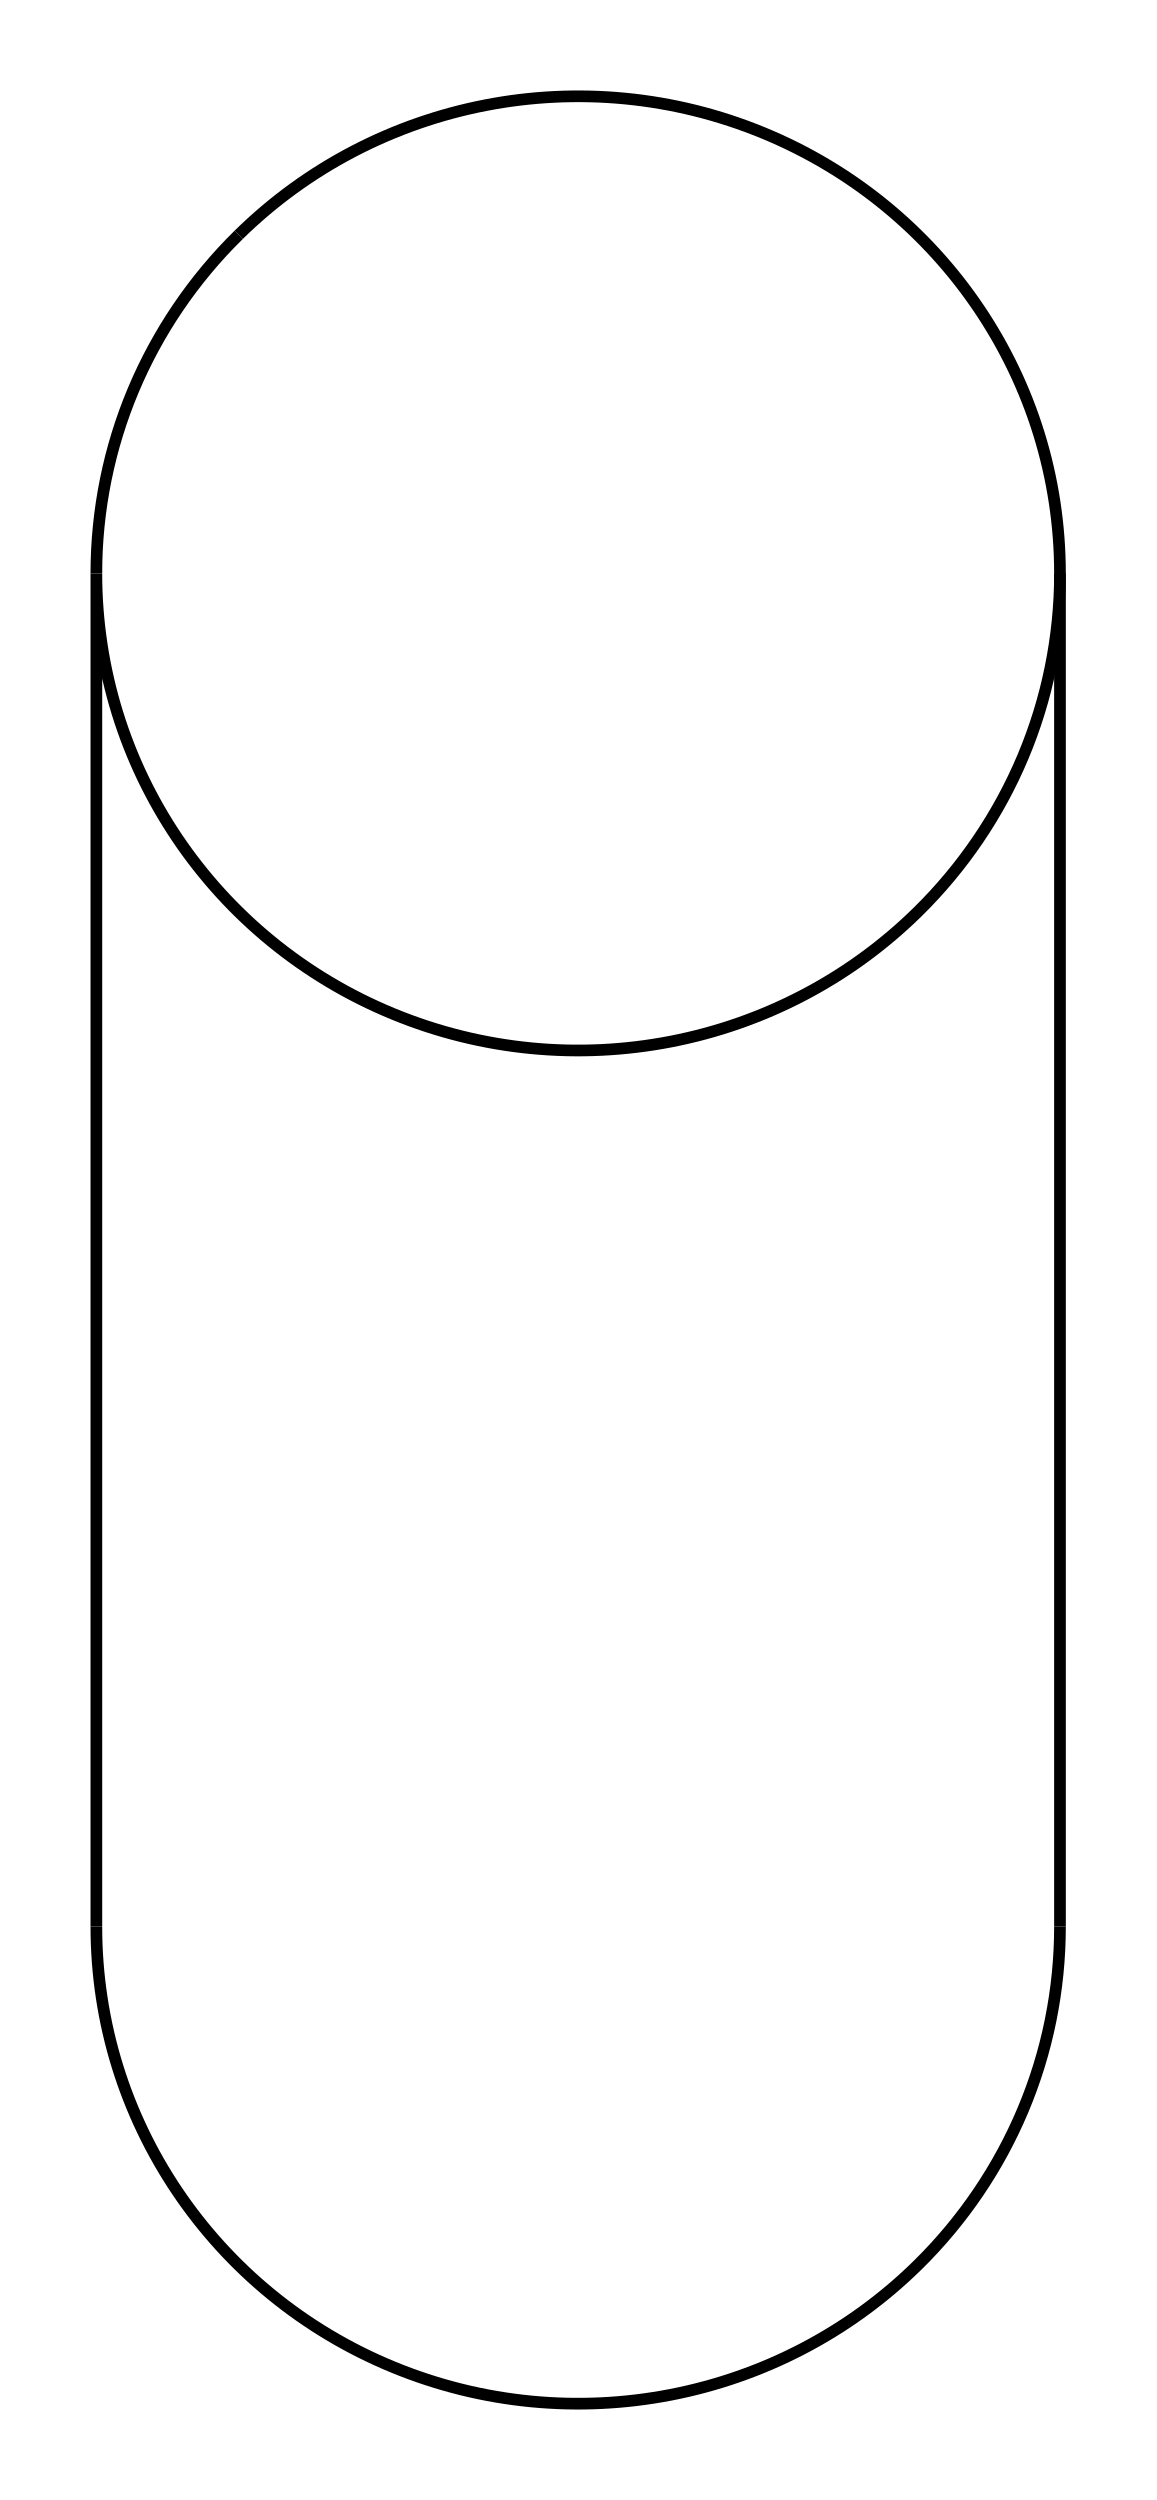
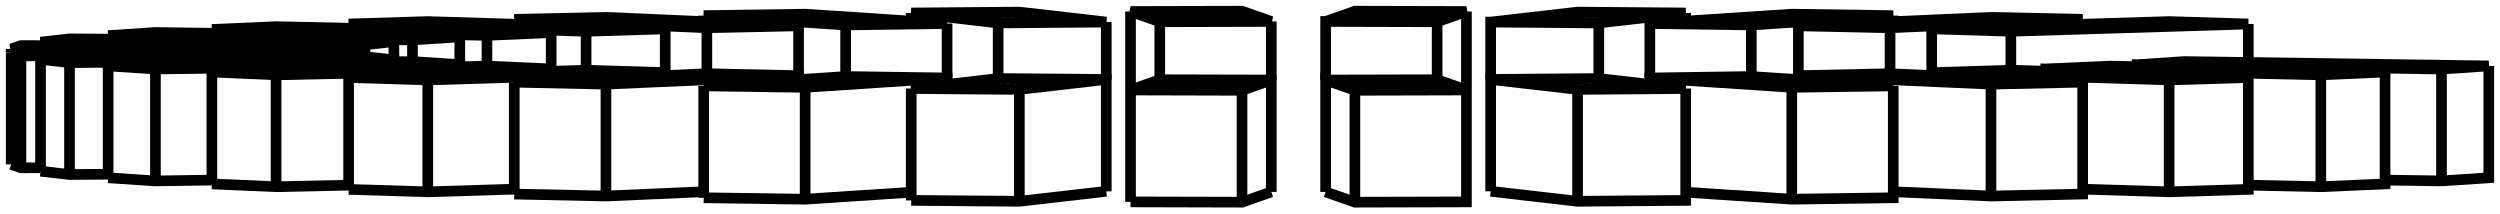
- <svg xmlns="http://www.w3.org/2000/svg" version="1.1" viewBox="-6 -12.972 12 25.944" fill="none" stroke="black" stroke-width="0.6%" vector-effect="non-scaling-stroke">
-   <path d="M 5 7.021 A 5 4.95 360 0 1 3.523 10.535 A 5 4.95 360 0 1 -5 7.021" />
-   <path d="M -3.523 -10.535 A 5 4.95 360 0 1 5 -7.021 A 5 4.95 360 0 1 3.523 -3.508 A 5 4.95 360 0 1 -5 -7.021 L -5 7.021" />
-   <path d="M -5 -7.021 A 5 4.95 360 0 1 -3.523 -10.535" />
-   <path d="M 5 -7.021 L 5 7.021" />
+ <svg xmlns="http://www.w3.org/2000/svg" version="1.1" viewBox="-115.998 -9.531 223.337 19.063" fill="none" stroke="black" stroke-width="0.6%" vector-effect="non-scaling-stroke">
+   <path d="M 74.923 -3.573 L 74.923 -3.755 L 102.112 -3.365 L 106.338 -3.643 L 79.149 -4.033 L 74.923 -3.755" />
+   <path d="M 102.112 6.63 L 102.112 -3.365" />
+   <path d="M 97.07 6.558 L 102.112 6.63 L 106.338 6.352 L 106.338 -3.643" />
+   <path d="M 56.569 -2.783 L 56.569 -3.042 L 77.782 -2.39 L 84.853 -2.607 L 63.64 -3.259 L 56.569 -3.042 L 56.569 -6.953 L 63.64 -6.736 L 84.853 -7.388 L 77.782 -7.605 L 56.569 -6.953" />
+   <path d="M 77.782 7.605 L 77.782 -2.39" />
+   <path d="M 70.057 7.368 L 77.782 7.605 L 84.853 7.388 L 84.853 -2.607" />
+   <path d="M 44.658 -2.418 L 44.658 -2.77 L 61.866 -2.015 L 70.057 -2.191 L 52.85 -2.946 L 52.85 -7.049 L 70.057 -7.804 L 61.866 -7.981 L 44.658 -7.225 L 52.85 -7.049" />
+   <path d="M 52.85 -2.946 L 44.658 -2.77 L 44.658 -7.225" />
+   <path d="M 61.866 7.981 L 61.866 -2.015" />
+   <path d="M 53.133 7.597 L 61.866 7.981 L 70.057 7.804 L 70.057 -2.191" />
+   <path d="M -56.569 -2.783 L -56.569 -3.042 L -56.569 -6.953 L -77.782 -7.605 L -84.853 -7.388 L -63.64 -6.736 L -56.569 -6.953" />
+   <path d="M -56.569 -3.042 L -63.64 -3.259 L -63.64 -6.736" />
+   <path d="M -84.853 7.388 L -84.853 -2.607 L -77.782 -2.39 L -56.569 -3.042" />
+   <path d="M -63.64 -3.259 L -84.853 -2.607" />
+   <path d="M -77.782 7.605 L -77.782 -2.39" />
+   <path d="M -84.853 7.388 L -77.782 7.605 L -70.057 7.368" />
+   <path d="M -66.76 -3.163 L -66.76 -3.374 L -72.496 -3.625 L -97.07 -3.097 L -91.335 -2.845 L -66.76 -3.374 L -66.76 -6.622 L -91.335 -7.15 L -97.07 -6.899 L -72.496 -6.37 L -66.76 -6.622" />
+   <path d="M -97.07 6.899 L -97.07 -3.097" />
+   <path d="M -91.335 7.15 L -91.335 -2.845" />
+   <path d="M -97.07 6.899 L -91.335 7.15 L -84.853 7.011" />
+   <path d="M -84.853 -7.011 L -84.853 -7.388" />
+   <path d="M -52.85 -2.946 L -52.85 -7.049 L -44.658 -7.225 L -61.866 -7.981 L -70.057 -7.804 L -52.85 -7.049" />
+   <path d="M -44.658 -2.77 L -44.658 -7.225" />
+   <path d="M -70.057 -7.368 L -70.057 -7.804" />
+   <path d="M 63.64 -3.259 L 63.64 -6.736" />
+   <path d="M 84.853 -3.951 L 84.853 -7.388" />
+   <path d="M 70.057 -7.368 L 70.057 -7.804" />
+   <path d="M 31.391 -2.565 L 31.391 -7.43 L 40.454 -7.3 L 53.133 -8.135 L 44.07 -8.265 L 31.391 -7.43" />
+   <path d="M 40.454 -2.695 L 40.454 -7.3" />
+   <path d="M 53.133 -7.597 L 53.133 -8.135" />
+   <path d="M 17.17 -2.435 L 17.17 -7.56 L 26.829 -7.481 L 34.594 -8.371 L 24.935 -8.451 L 17.17 -7.56" />
+   <path d="M 26.829 -2.514 L 26.829 -7.481" />
+   <path d="M 34.594 -7.641 L 34.594 -8.371" />
+   <path d="M 2.427 -2.382 L 2.427 -7.613 L 12.389 -7.586 L 15.004 -8.505 L 5.042 -8.531 L 2.427 -7.613" />
+   <path d="M 12.389 -2.409 L 12.389 -7.586" />
+   <path d="M 15.004 -1.491 L 15.004 -8.505" />
+   <path d="M -12.389 -2.409 L -12.389 -7.586 L -2.427 -7.613 L -5.042 -8.531 L -15.004 -8.505 L -12.389 -7.586" />
+   <path d="M -2.427 -2.382 L -2.427 -7.613" />
+   <path d="M -15.004 -1.491 L -15.004 -8.505" />
+   <path d="M -26.829 -2.514 L -26.829 -7.481 L -17.17 -7.56 L -24.935 -8.451 L -34.594 -8.371 L -26.829 -7.481" />
+   <path d="M -17.17 -2.435 L -17.17 -7.56" />
+   <path d="M -34.594 -7.641 L -34.594 -8.371" />
+   <path d="M -40.454 -2.695 L -40.454 -7.3 L -31.391 -7.43 L -44.07 -8.265 L -53.133 -8.135 L -40.454 -7.3" />
+   <path d="M -31.391 -2.565 L -31.391 -7.43" />
+   <path d="M -53.133 -7.597 L -53.133 -8.135" />
+   <path d="M -72.496 -3.625 L -72.496 -6.37" />
+   <path d="M -97.07 -6.558 L -97.07 -6.899" />
+   <path d="M -79.149 -4.033 L -79.149 -5.962 L -74.923 -6.241 L -102.112 -6.63 L -106.338 -6.352 L -79.149 -5.962" />
+   <path d="M -74.923 -3.755 L -74.923 -6.241" />
+   <path d="M -106.338 -6.032 L -106.338 -6.352" />
+   <path d="M -83.398 -4.47 L -83.398 -5.525 L -80.81 -5.822 L -109.787 -6.061 L -112.376 -5.764 L -83.398 -5.525" />
+   <path d="M -80.81 -4.173 L -80.81 -5.822" />
+   <path d="M -112.376 -5.454 L -112.376 -5.764" />
+   <path d="M -85.112 -4.923 L -85.112 -5.072 L -84.241 -5.378 L -114.127 -5.459 L -114.998 -5.153 L -85.112 -5.072" />
+   <path d="M -84.241 -4.617 L -84.241 -5.378" />
+   <path d="M -114.998 -4.843 L -114.998 -5.153" />
+   <path d="M -84.241 -4.463 L -84.241 -4.617 L -85.112 -4.923 L -114.998 -4.843 L -114.127 -4.537 L -84.241 -4.617" />
+   <path d="M -114.998 5.153 L -114.998 -4.843" />
+   <path d="M -114.127 5.459 L -114.127 -4.537" />
+   <path d="M -114.998 5.153 L -114.127 5.459 L -112.376 5.454" />
+   <path d="M -80.81 -4.009 L -80.81 -4.173 L -83.398 -4.47 L -112.376 -4.231 L -109.787 -3.935 L -80.81 -4.173" />
+   <path d="M -112.376 5.764 L -112.376 -4.231" />
+   <path d="M -109.787 6.061 L -109.787 -3.935" />
+   <path d="M -112.376 5.764 L -109.787 6.061 L -106.338 6.032" />
+   <path d="M -74.923 -3.573 L -74.923 -3.755 L -79.149 -4.033 L -106.338 -3.643 L -102.112 -3.365 L -74.923 -3.755" />
+   <path d="M -106.338 6.352 L -106.338 -3.643" />
+   <path d="M -102.112 6.63 L -102.112 -3.365" />
+   <path d="M -106.338 6.352 L -102.112 6.63 L -97.07 6.558" />
+   <path d="M -44.658 -2.418 L -44.658 -2.77 L -52.85 -2.946 L -70.057 -2.191 L -61.866 -2.015 L -44.658 -2.77" />
+   <path d="M -70.057 7.804 L -70.057 -2.191" />
+   <path d="M -61.866 7.981 L -61.866 -2.015" />
+   <path d="M -70.057 7.804 L -61.866 7.981 L -53.133 7.597" />
+   <path d="M -31.391 -1.991 L -31.391 -2.565 L -40.454 -2.695 L -53.133 -1.86 L -44.07 -1.73 L -31.391 -2.565" />
+   <path d="M -53.133 8.135 L -53.133 -1.86" />
+   <path d="M -44.07 8.265 L -44.07 -1.73" />
+   <path d="M -53.133 8.135 L -44.07 8.265 L -34.594 7.641" />
+   <path d="M -17.17 7.56 L -17.17 -2.435 L -26.829 -2.514 L -34.594 -1.624 L -24.935 -1.544 L -17.17 -2.435" />
+   <path d="M -34.594 8.371 L -34.594 -1.624" />
+   <path d="M -24.935 8.451 L -24.935 -1.544" />
+   <path d="M -34.594 8.371 L -24.935 8.451 L -17.17 7.56" />
+   <path d="M -2.427 7.613 L -2.427 -2.382 L -12.389 -2.409 L -15.004 -1.491 L -5.042 -1.464 L -2.427 -2.382" />
+   <path d="M -15.004 8.505 L -15.004 -1.491" />
+   <path d="M -5.042 8.531 L -5.042 -1.464" />
+   <path d="M -15.004 8.505 L -5.042 8.531 L -2.427 7.613" />
+   <path d="M 2.427 7.613 L 2.427 -2.382 L 5.042 -1.464 L 15.004 -1.491 L 12.389 -2.409 L 2.427 -2.382" />
+   <path d="M 5.042 8.531 L 5.042 -1.464" />
+   <path d="M 2.427 7.613 L 5.042 8.531 L 15.004 8.505 L 15.004 -1.491" />
+   <path d="M 17.17 7.56 L 17.17 -2.435 L 24.935 -1.544 L 34.594 -1.624 L 26.829 -2.514 L 17.17 -2.435" />
+   <path d="M 24.935 8.451 L 24.935 -1.544" />
+   <path d="M 17.17 7.56 L 24.935 8.451 L 34.594 8.371 L 34.594 -1.624" />
+   <path d="M 31.391 -1.991 L 31.391 -2.565 L 44.07 -1.73 L 53.133 -1.86 L 40.454 -2.695 L 31.391 -2.565" />
+   <path d="M 44.07 8.265 L 44.07 -1.73" />
+   <path d="M 34.594 7.641 L 44.07 8.265 L 53.133 8.135 L 53.133 -1.86" />
+   <path d="M 66.76 -3.163 L 66.76 -3.374 L 91.335 -2.845 L 97.07 -3.097 L 72.496 -3.625 L 66.76 -3.374" />
+   <path d="M 91.335 7.15 L 91.335 -2.845" />
+   <path d="M 84.853 7.011 L 91.335 7.15 L 97.07 6.899 L 97.07 -3.097" />
</svg>
